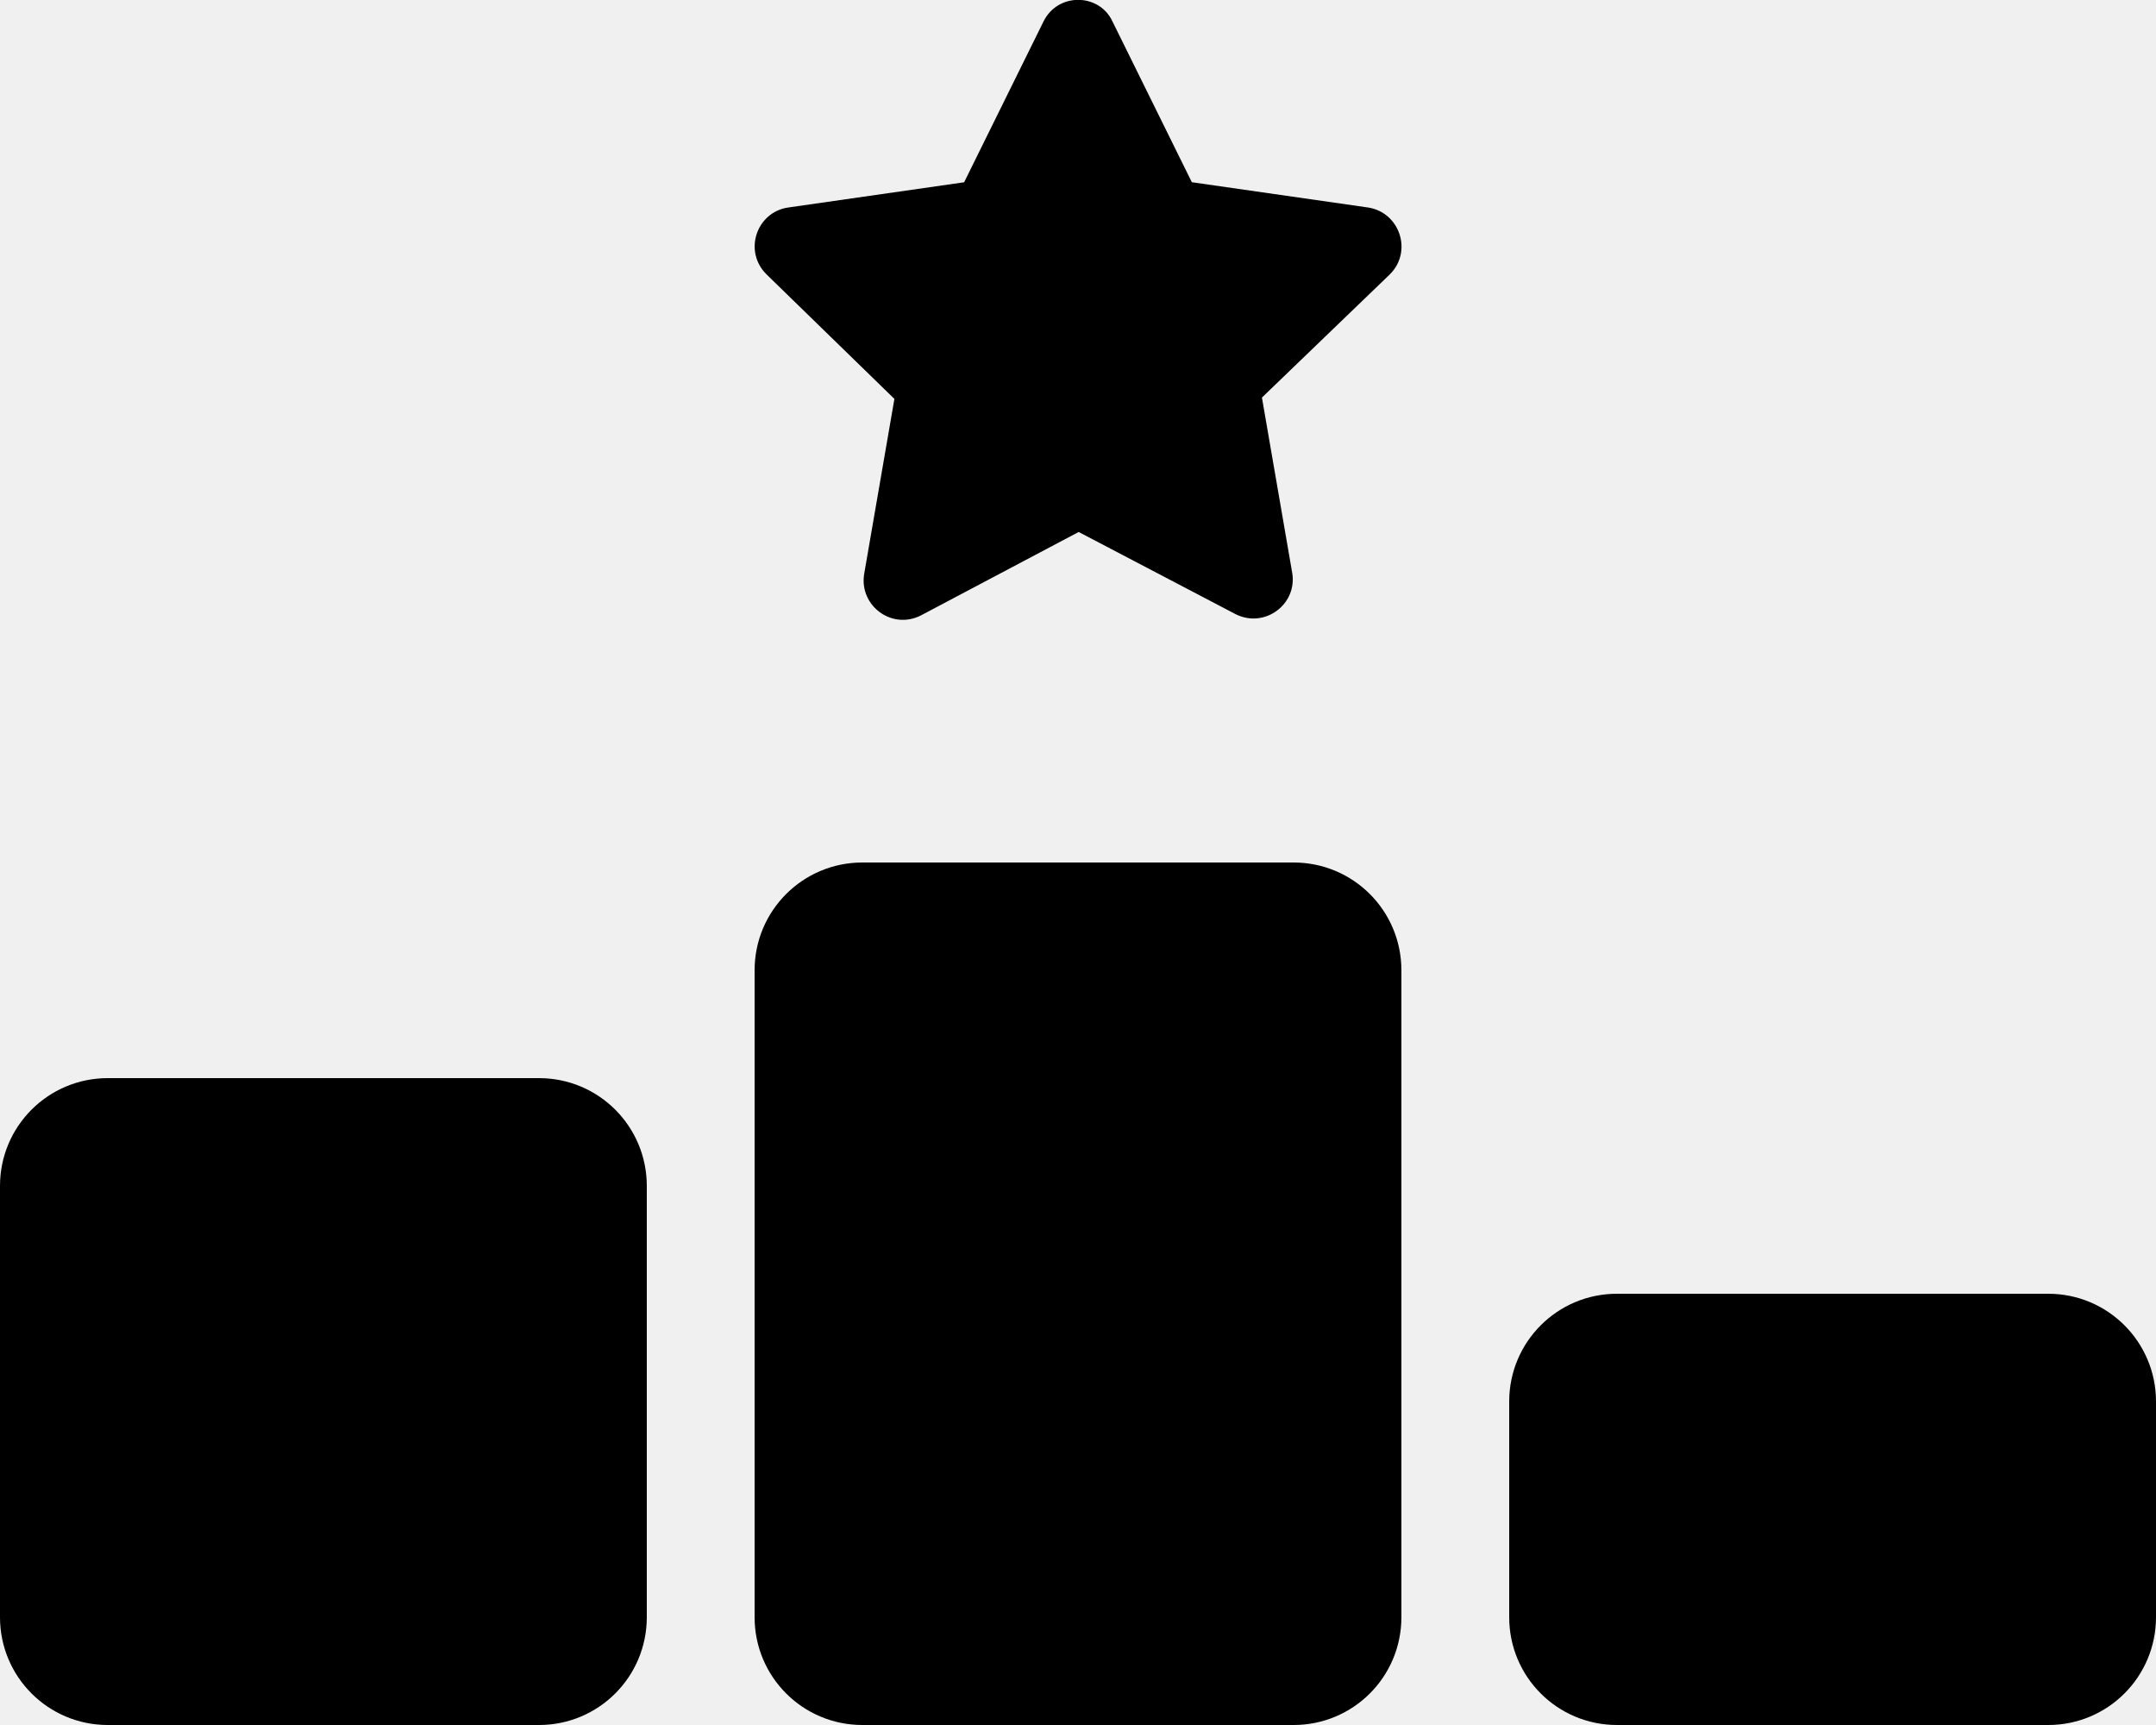
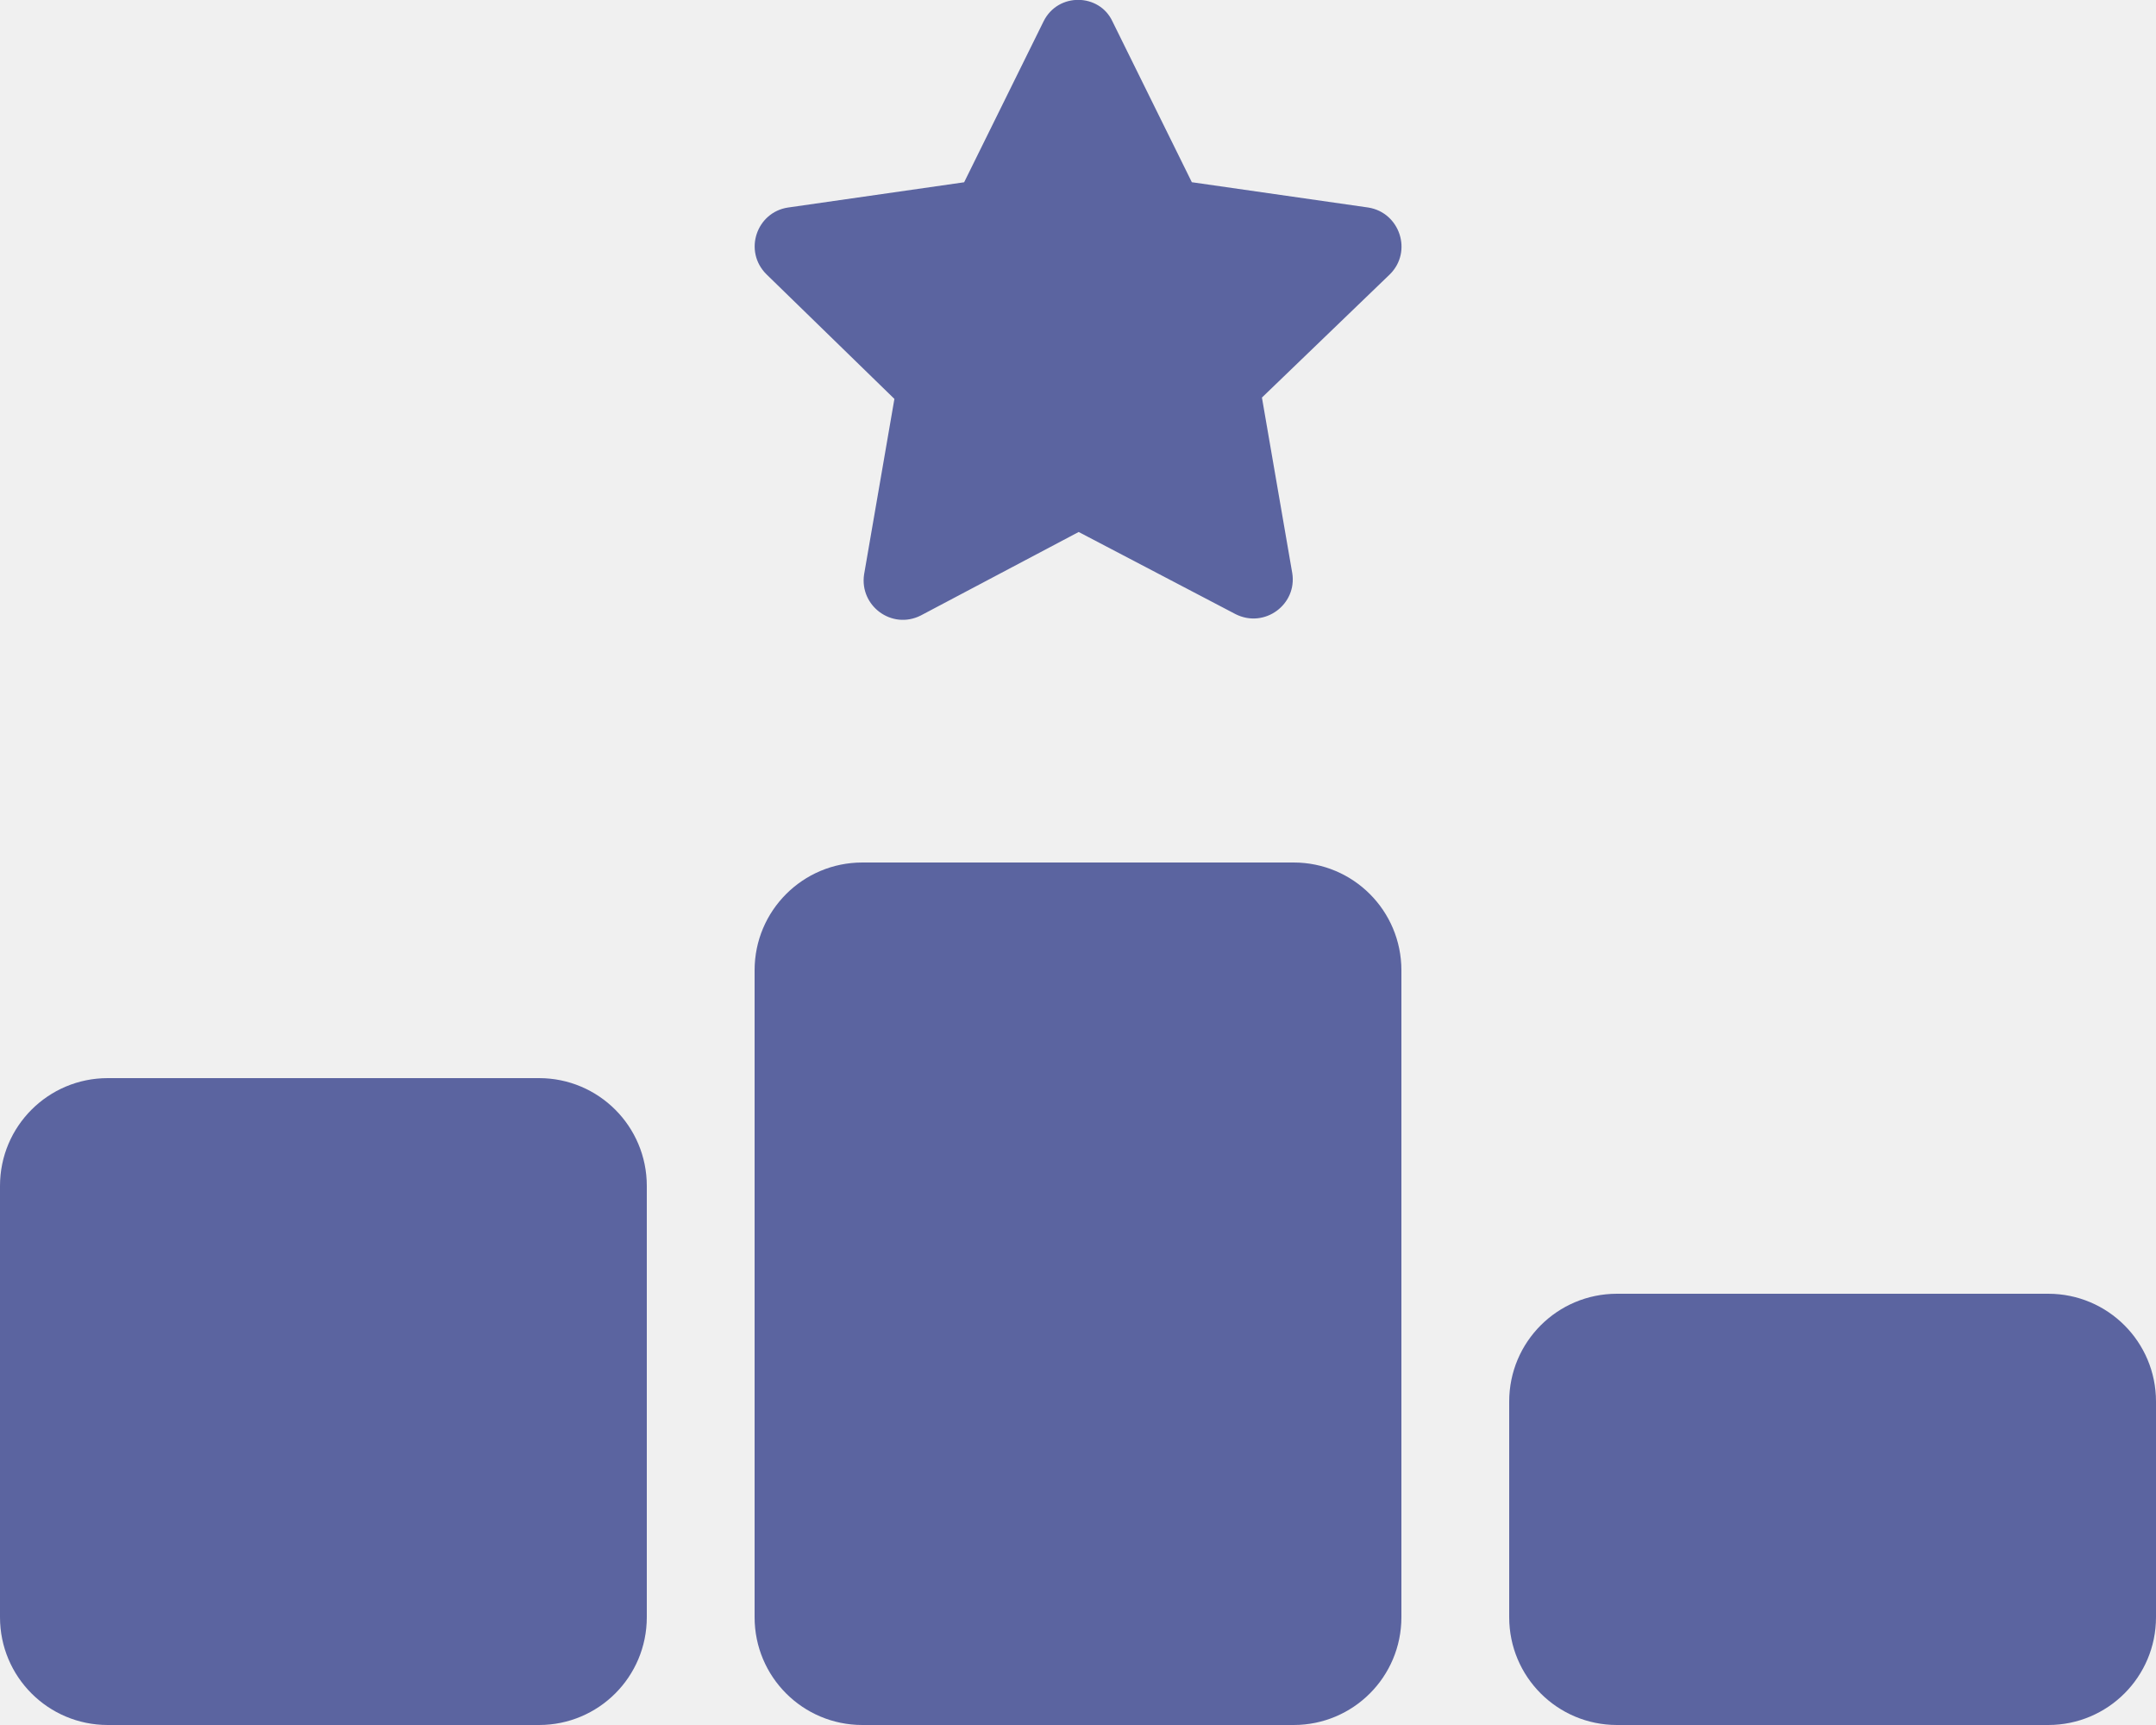
- <svg xmlns="http://www.w3.org/2000/svg" viewBox="0 0 640 512">
-   <path d="M353.8 54.1L330.2 6.3c-3.9-8.3-16.1-8.6-20.4 0L286.2 54.1l-52.3 7.5c-9.3 1.4-13.3 12.9-6.4 19.8l38 37-9 52.1c-1.4 9.3 8.2 16.5 16.8 12.2l46.9-24.8 46.6 24.4c8.6 4.3 18.3-2.9 16.8-12.2l-9-52.1 38-36.6c6.8-6.8 2.9-18.3-6.4-19.8l-52.3-7.5zM256 256c-17.7 0-32 14.3-32 32l0 192c0 17.7 14.3 32 32 32l128 0c17.7 0 32-14.3 32-32l0-192c0-17.7-14.3-32-32-32l-128 0zM32 320c-17.7 0-32 14.3-32 32L0 480c0 17.7 14.3 32 32 32l128 0c17.7 0 32-14.3 32-32l0-128c0-17.7-14.3-32-32-32L32 320zm416 96l0 64c0 17.7 14.3 32 32 32l128 0c17.7 0 32-14.3 32-32l0-64c0-17.7-14.3-32-32-32l-128 0c-17.7 0-32 14.3-32 32z" />
+ <svg xmlns="http://www.w3.org/2000/svg" width="640" height="512" viewBox="0 0 640 512" fill="none">
+   <g clip-path="url(#clip0_448_123)">
+     <path d="M353.8 54.1L330.2 6.3C326.3 -2 314.1 -2.3 309.8 6.3L286.2 54.1L233.9 61.6C224.6 63 220.6 74.5 227.5 81.4L265.5 118.4L256.5 170.5C255.1 179.8 264.7 187 273.3 182.7L320.2 157.9L366.8 182.3C375.4 186.6 385.1 179.4 383.6 170.1L374.6 118L412.6 81.4C419.4 74.6 415.5 63.1 406.2 61.6L353.9 54.1H353.8ZM256 256C238.3 256 224 270.3 224 288V480C224 497.7 238.3 512 256 512H384C401.7 512 416 497.7 416 480V288C416 270.3 401.7 256 384 256H256ZM32 320C14.3 320 0 334.3 0 352V480C0 497.7 14.3 512 32 512H160C177.7 512 192 497.7 192 480V352C192 334.3 177.7 320 160 320H32ZM448 416V480C448 497.7 462.3 512 480 512H608C625.7 512 640 497.7 640 480V416C640 398.3 625.7 384 608 384H480C462.3 384 448 398.3 448 416Z" fill="#5B64A0" />
+   </g>
+   <defs>
+     <clipPath id="clip0_448_123">
+       <rect width="640" height="512" fill="white" />
+     </clipPath>
+   </defs>
</svg>
